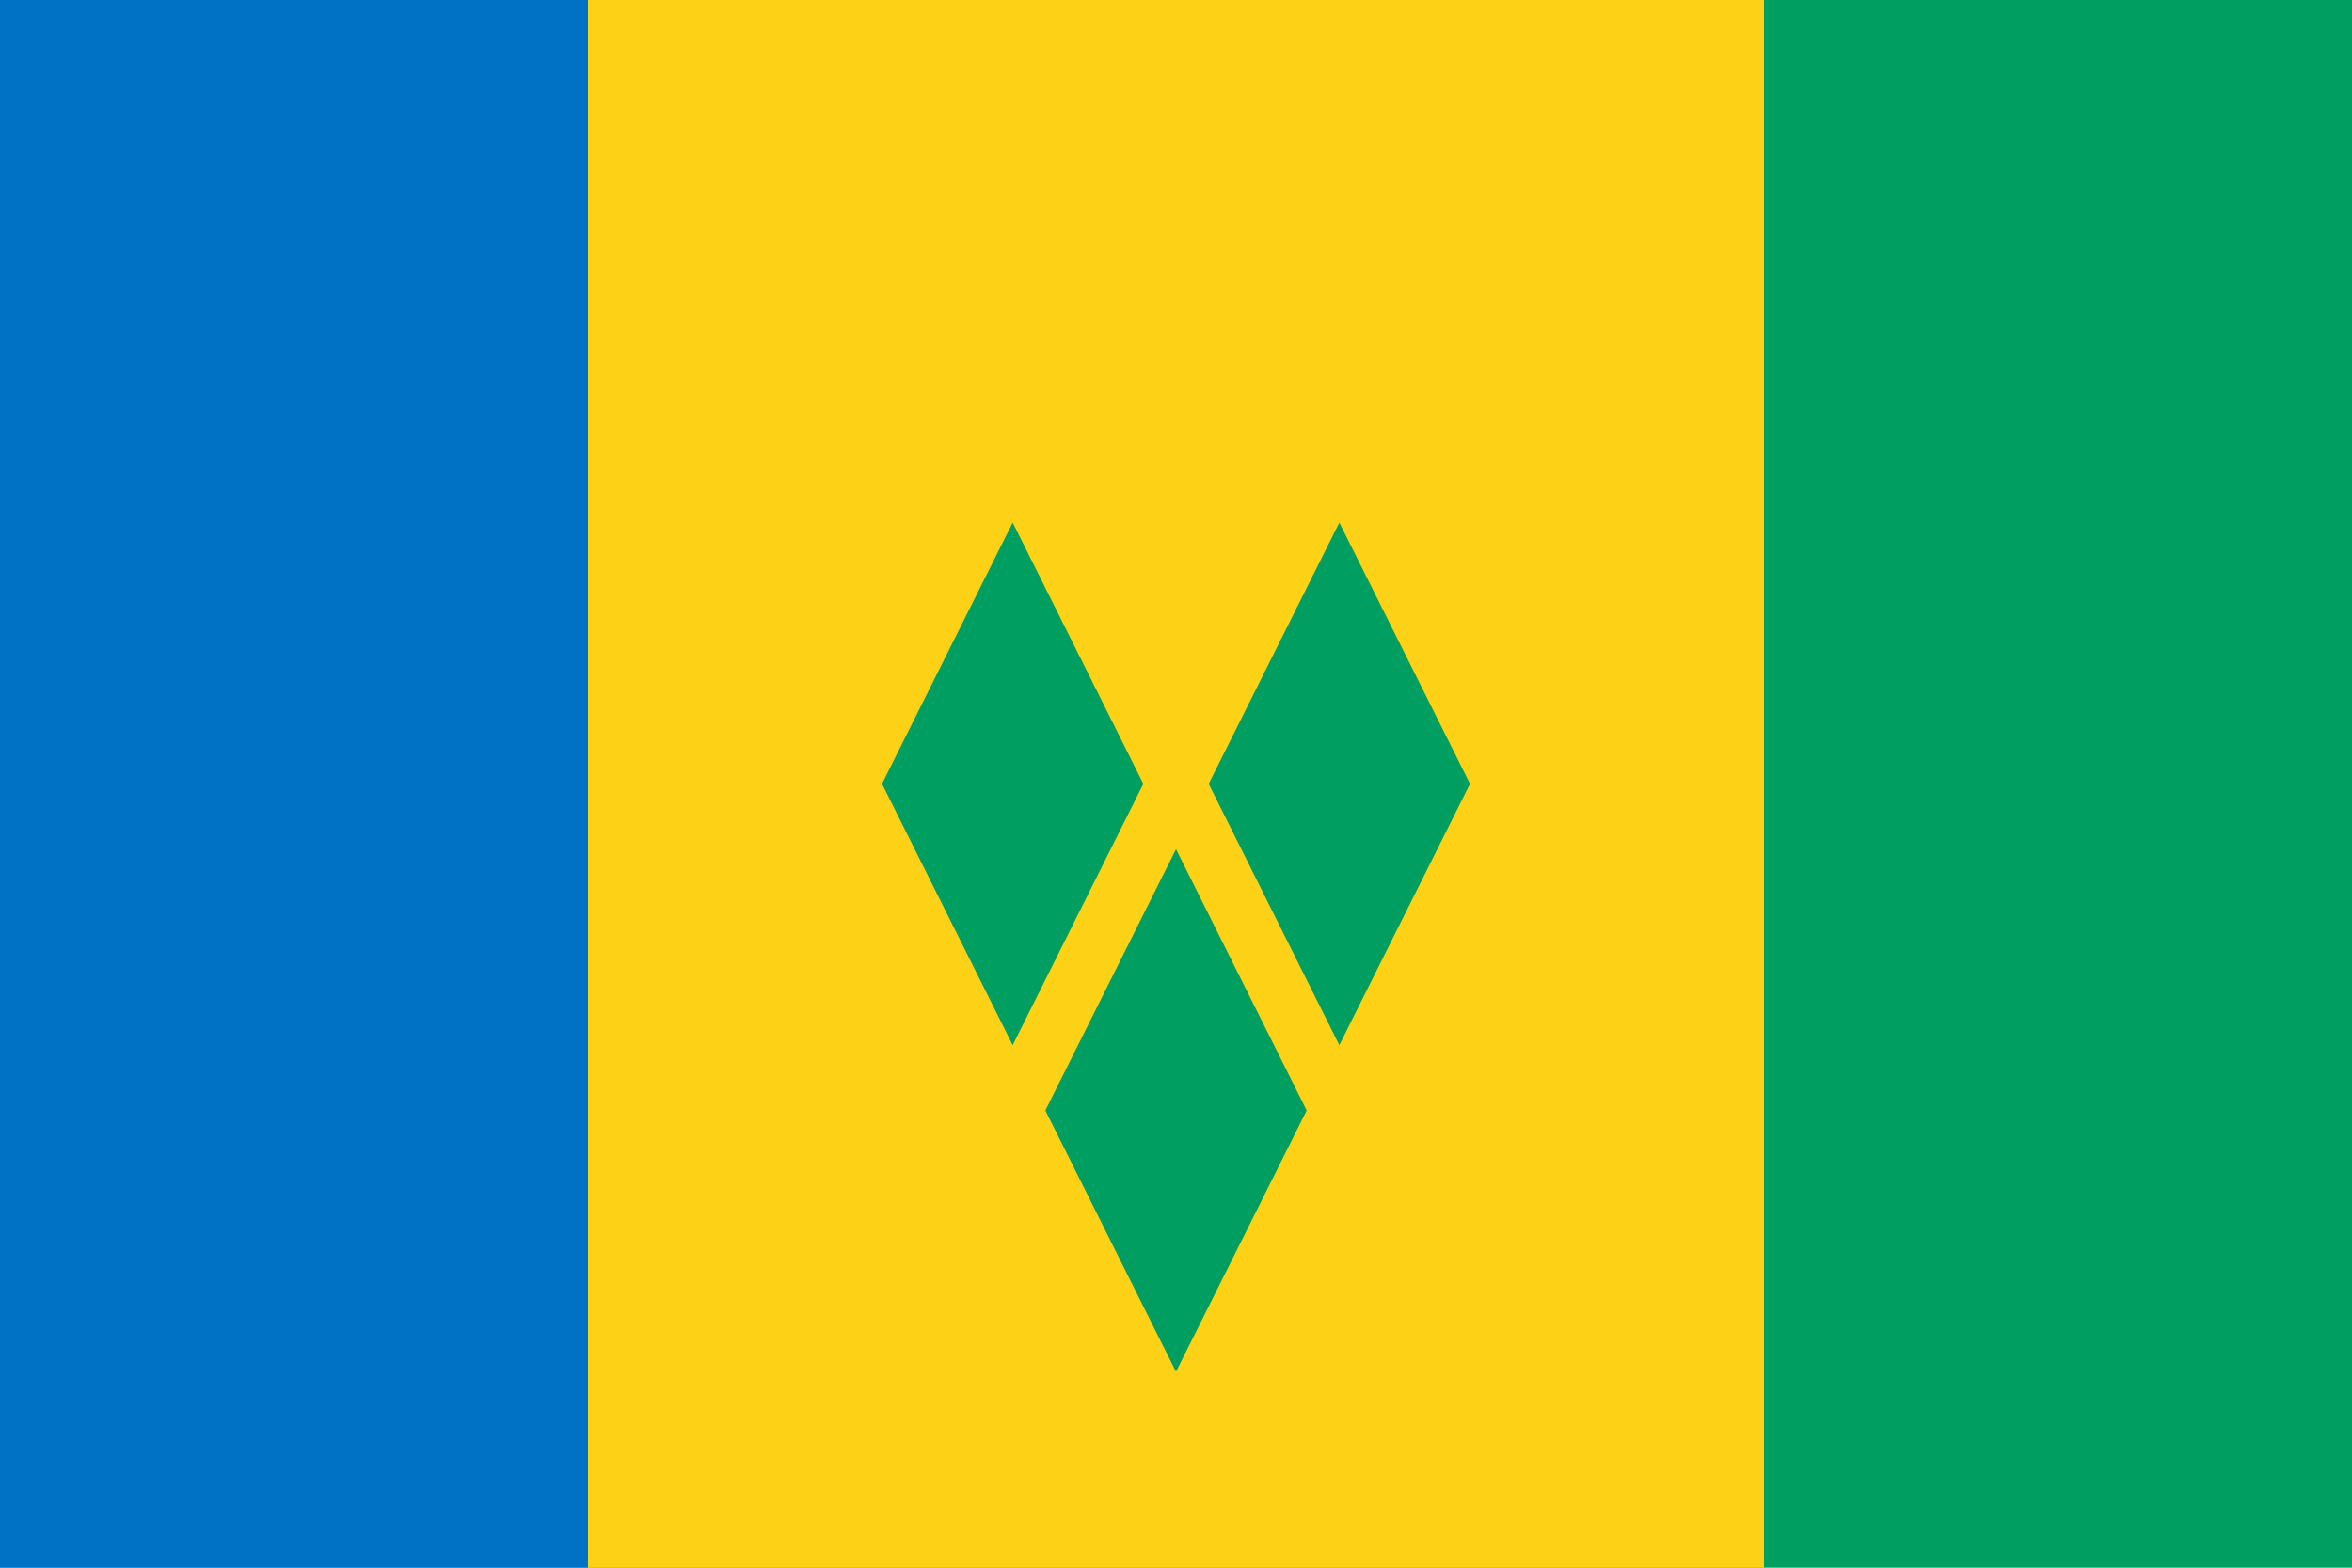
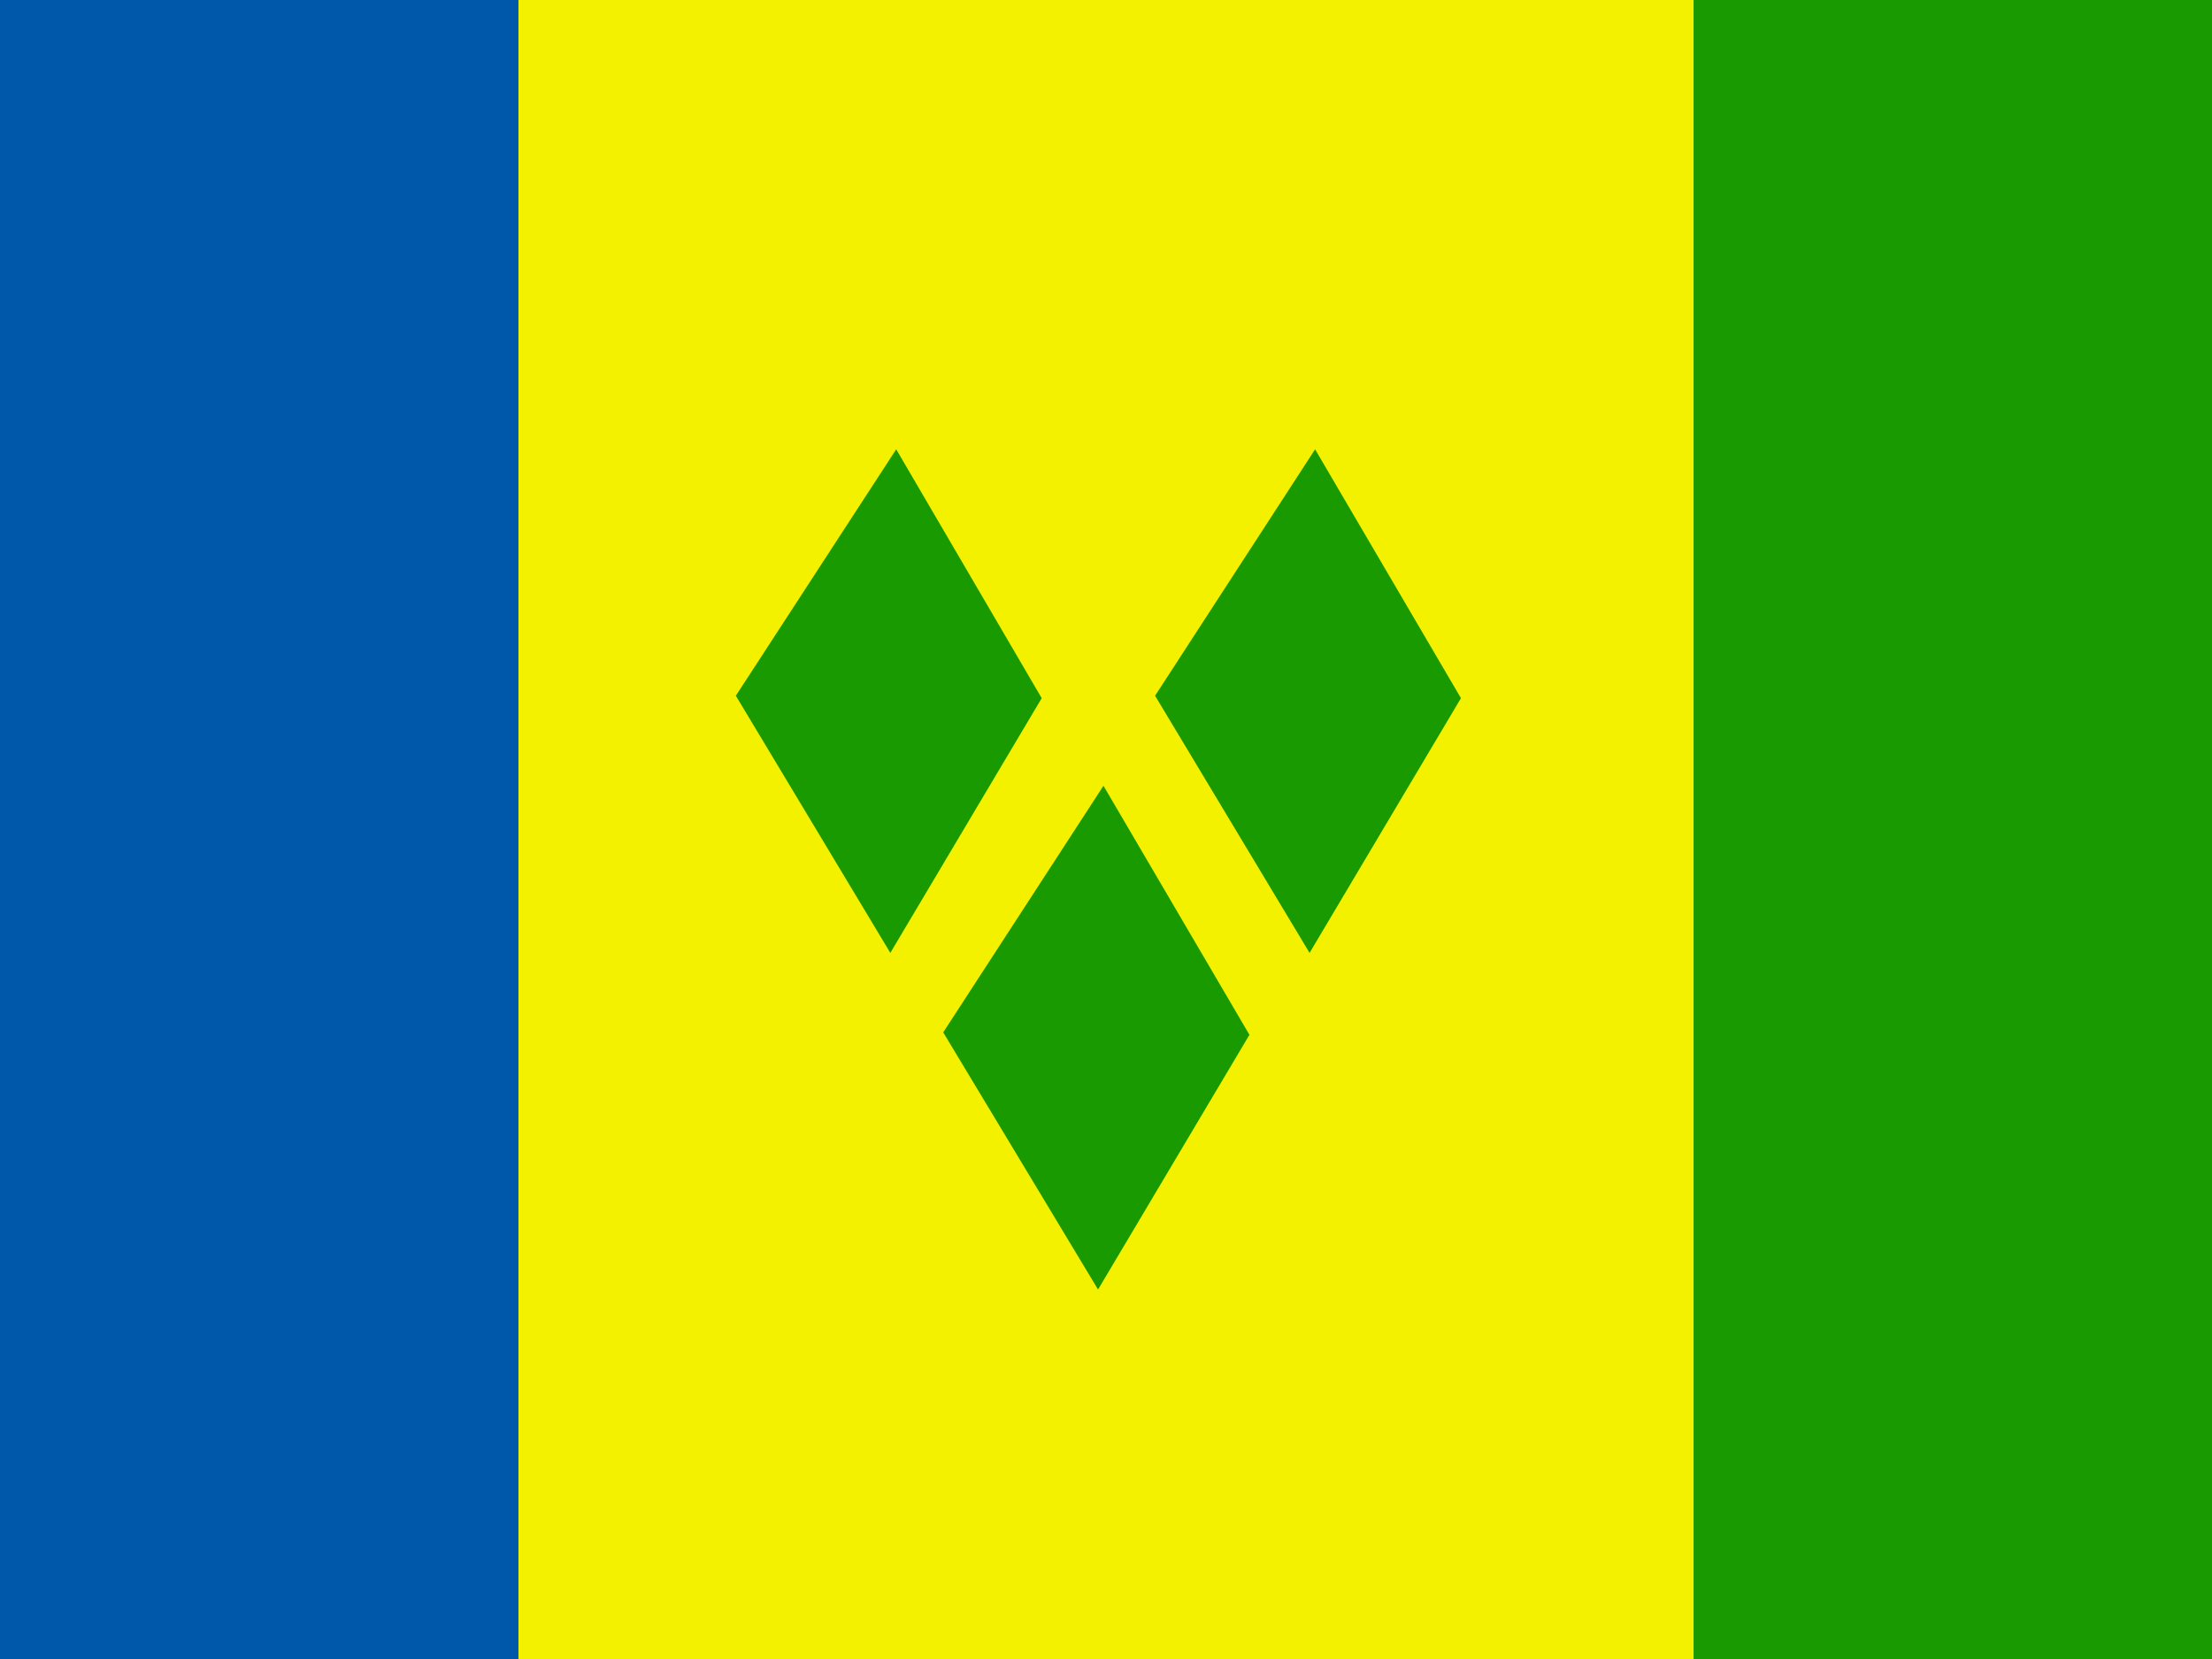
- <svg xmlns="http://www.w3.org/2000/svg" viewBox="0 0 72 48">
-   <rect width="72" height="48" fill="#009e60" />
-   <rect width="54" height="48" fill="#fcd116" />
-   <rect width="18" height="48" fill="#0072c6" />
-   <g fill="#009e60">
-     <path d="m32,34 4,8 4,-8 -4,-8z" />
-     <path d="m27,24 4,8 4,-8 -4,-8z" />
-     <path d="m37,24 4,8 4,-8 -4,-8z" />
+ <svg xmlns="http://www.w3.org/2000/svg" id="flag-icons-vc" viewBox="0 0 640 480">
+   <g fill-rule="evenodd">
+     <path fill="#f4f100" d="M0 0h640v480H0z" />
+     <path fill="#199a00" d="M490 0h150v480H490z" />
+     <path fill="#0058aa" d="M0 0h150v480H0z" />
+     <path fill="#199a00" d="m259.3 130-46.4 71.3 44.7 74.4 43.8-73.7zm121.2 0-46.3 71.3 44.7 74.4 43.8-73.7zm-61.2 97.3-46.4 71.4 44.8 74.4 43.8-73.7-42.2-72z" />
  </g>
</svg>
